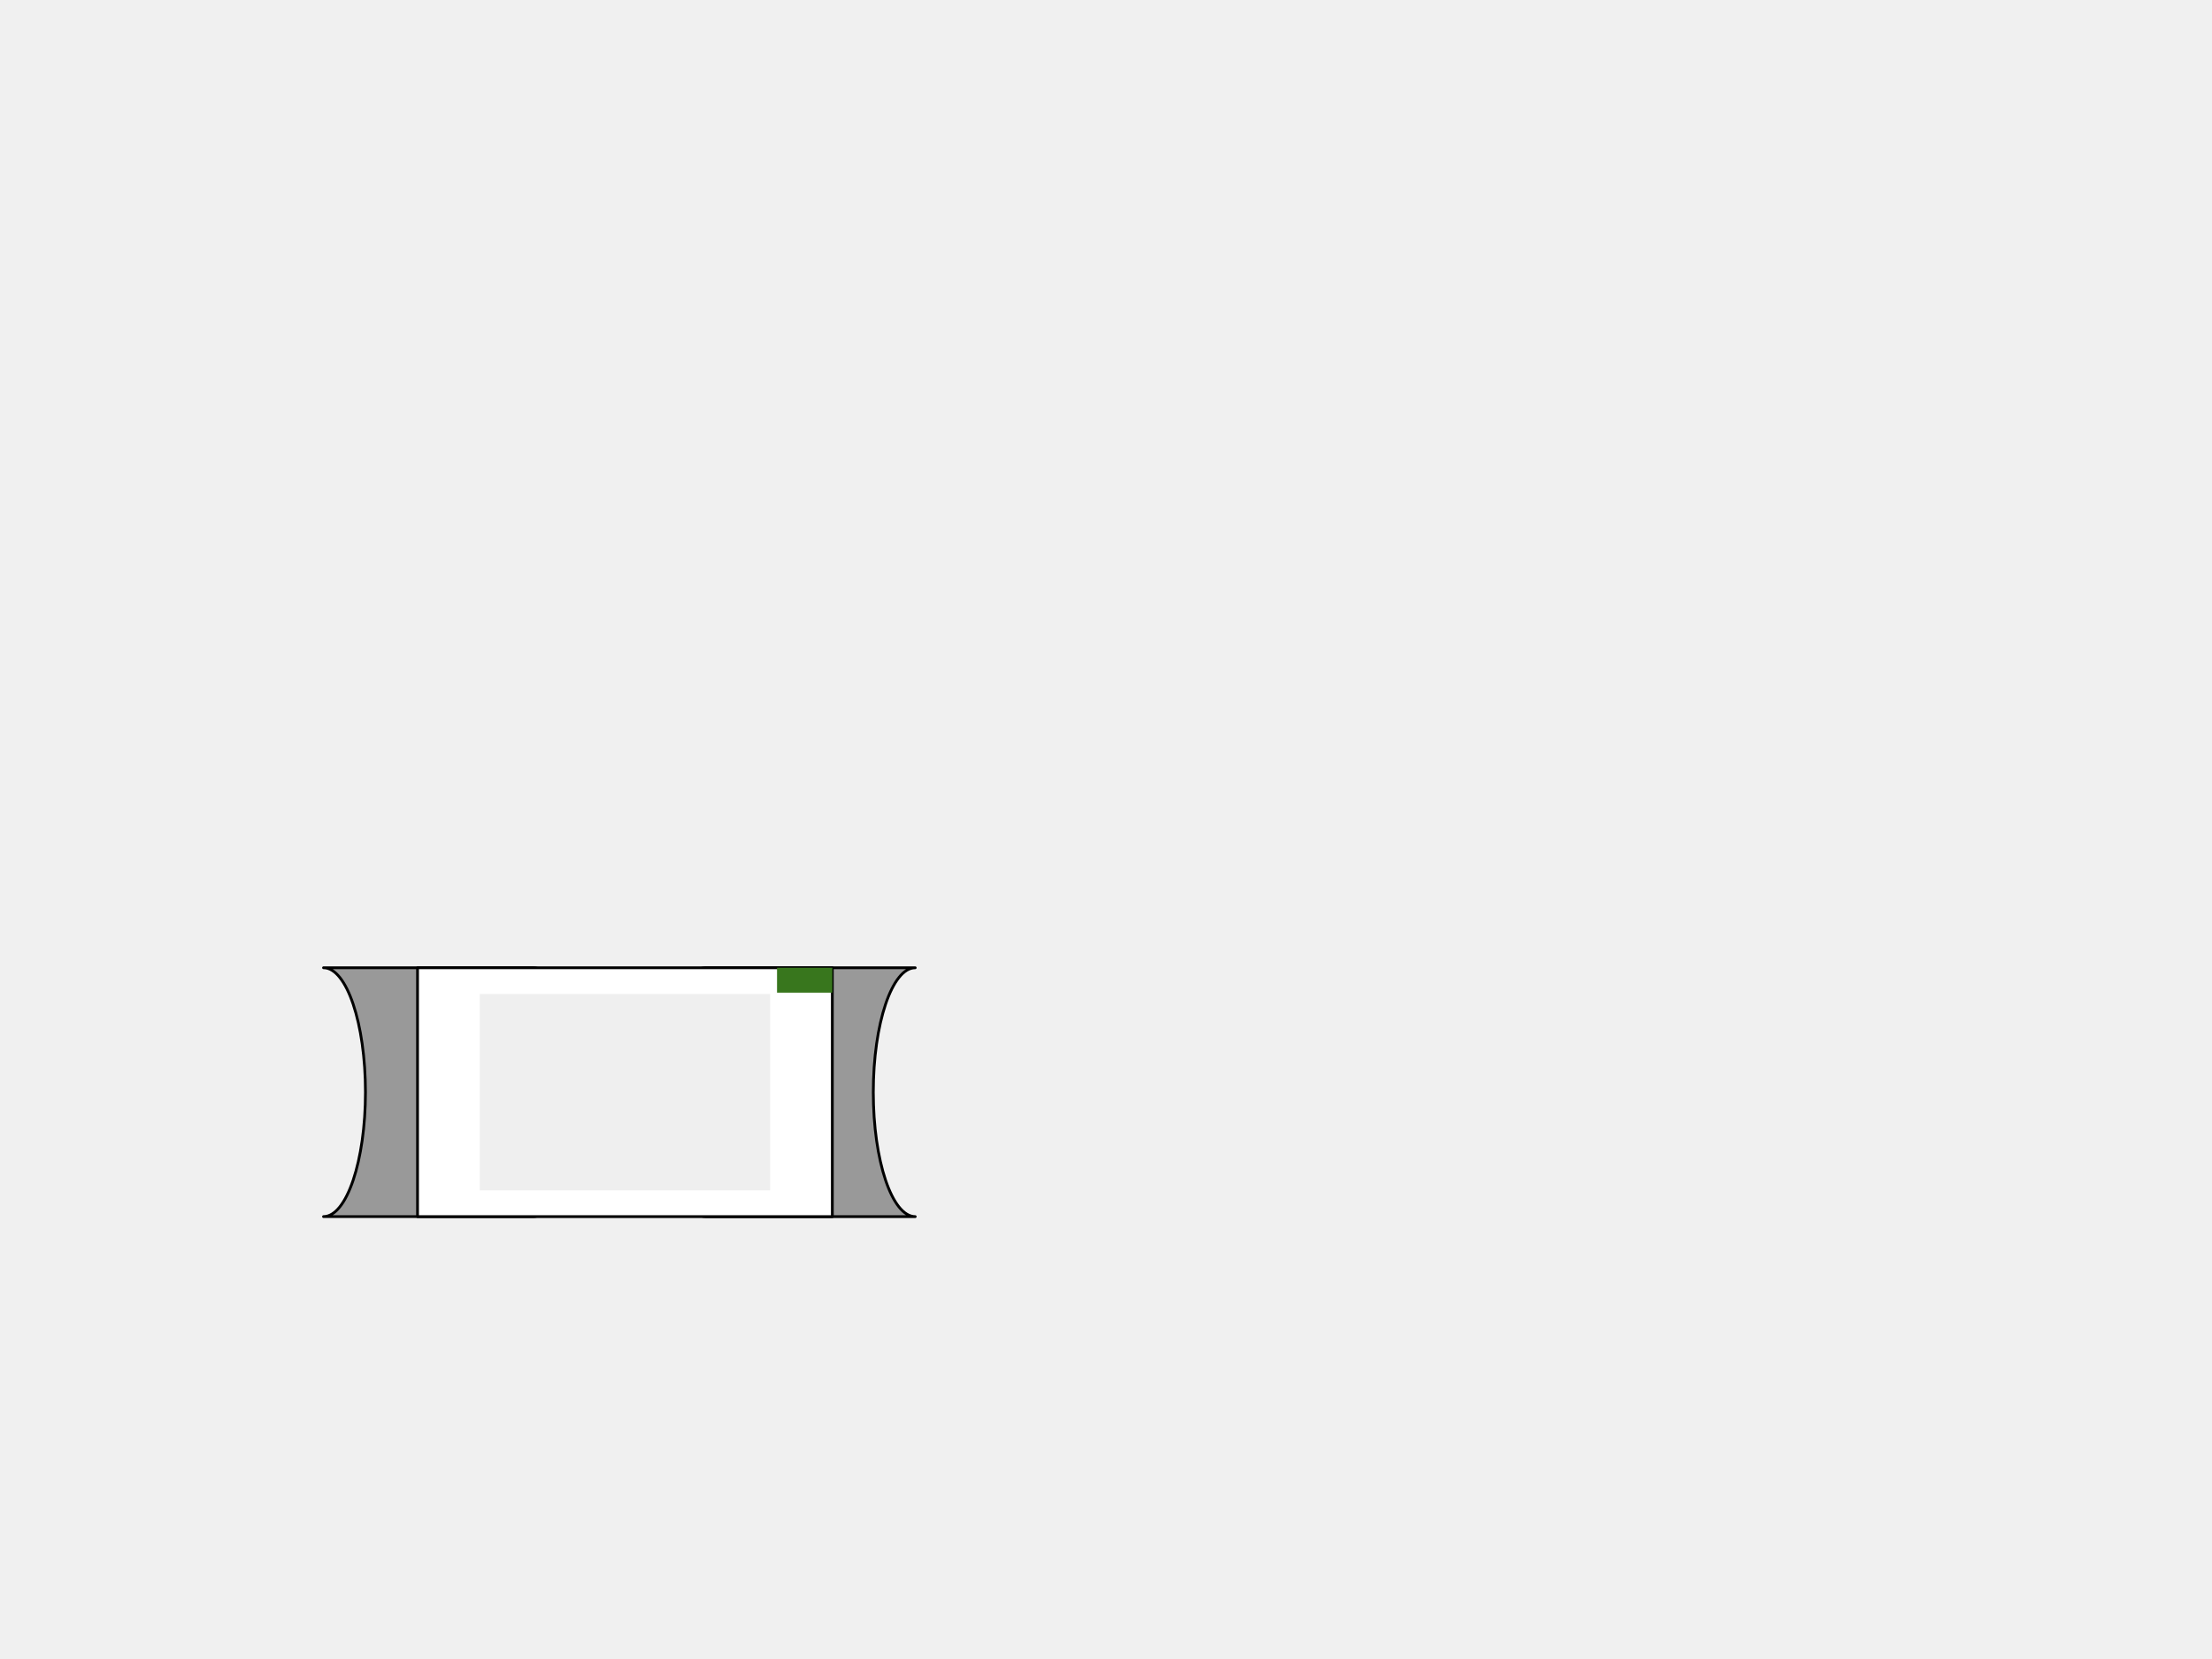
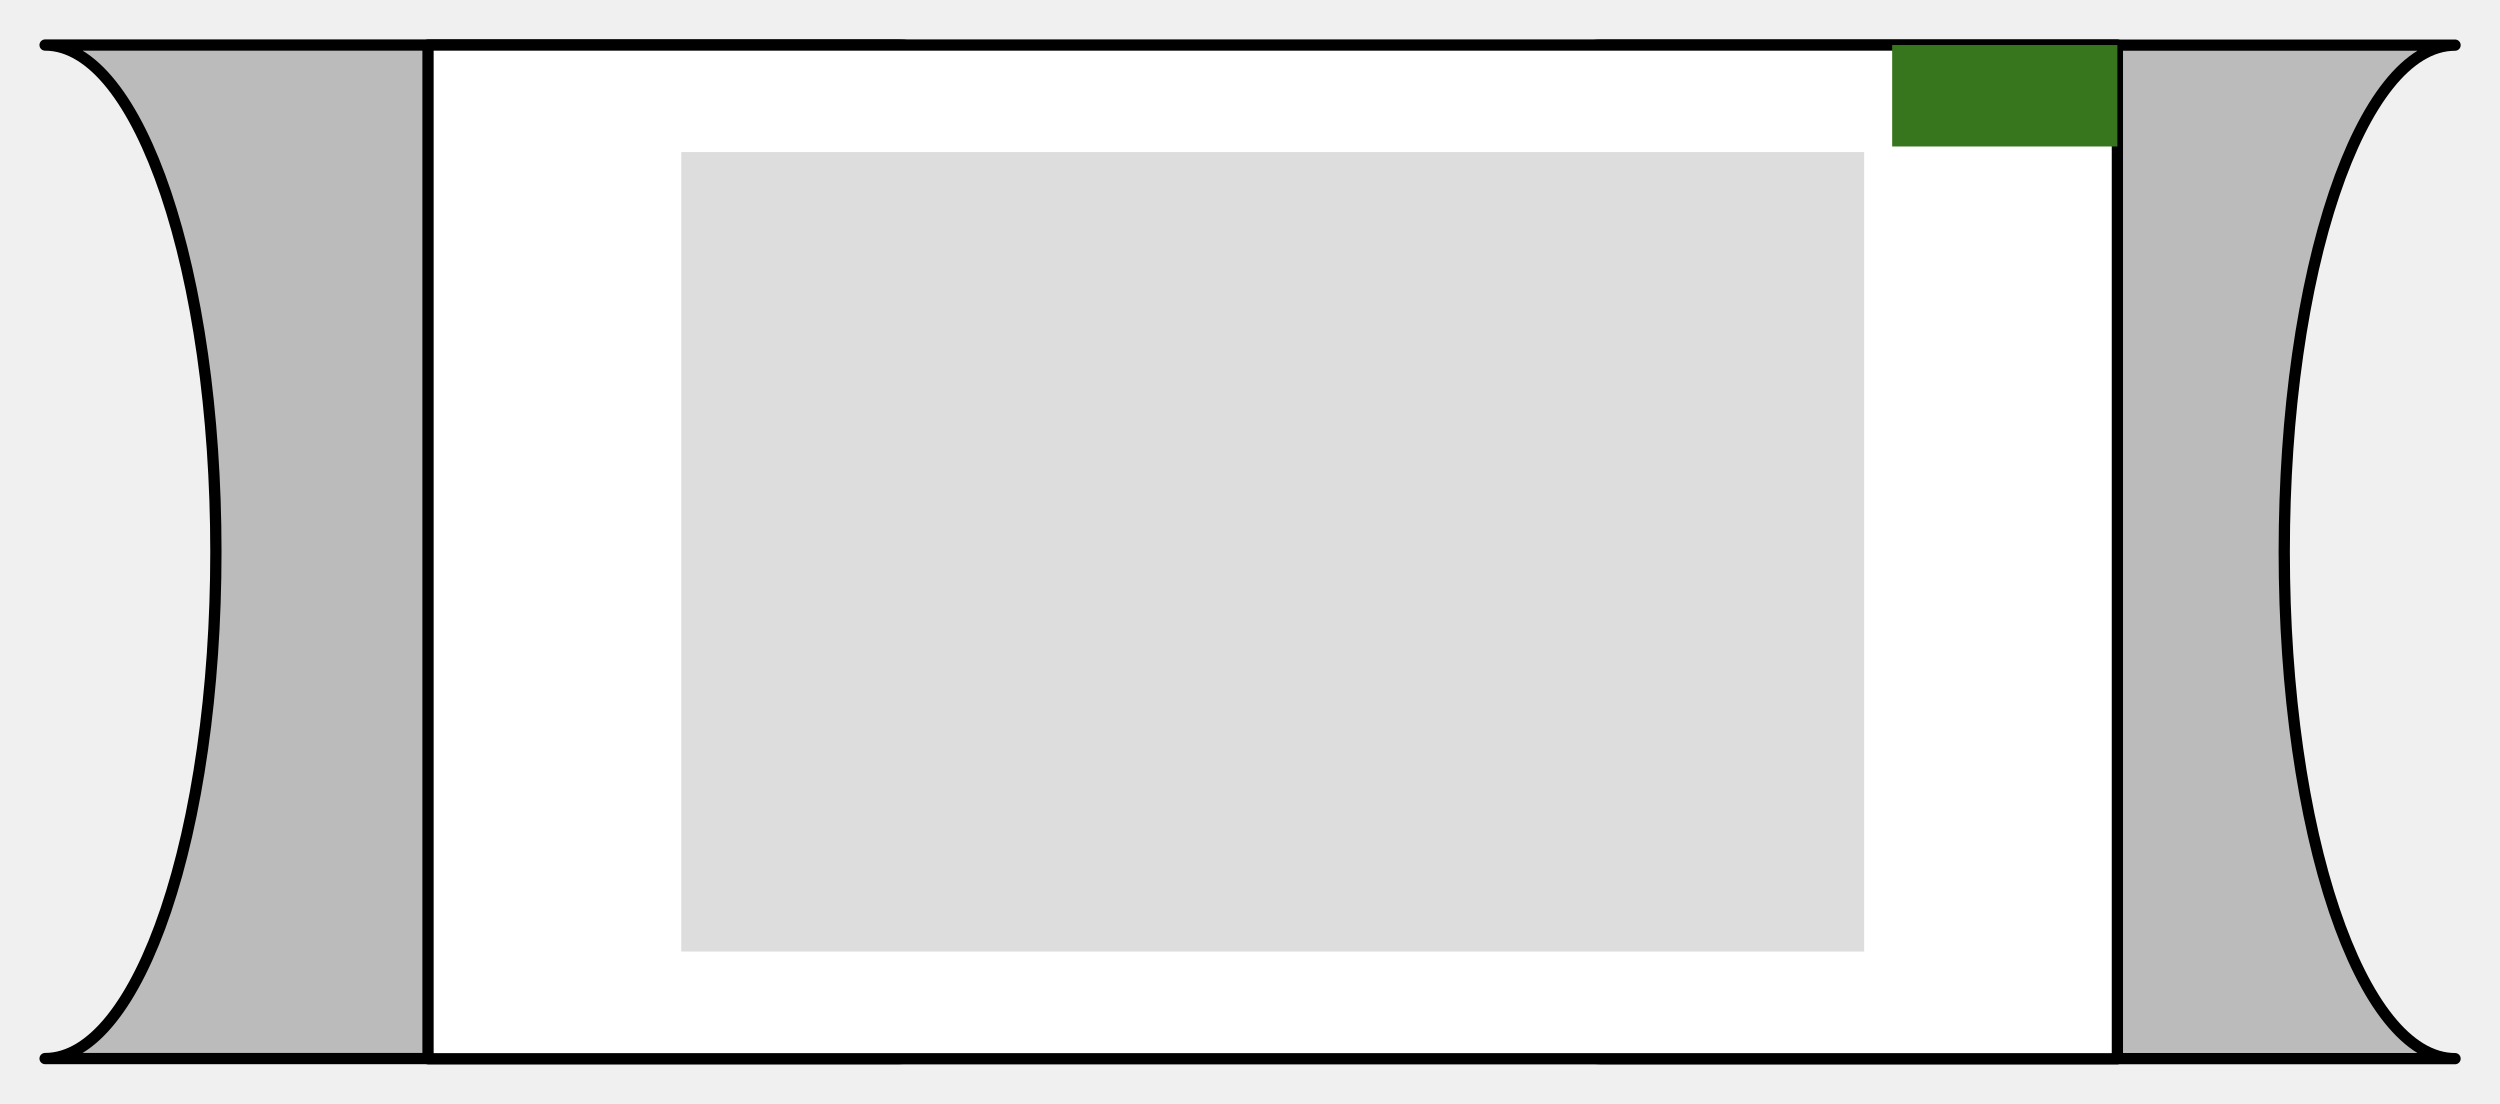
- <svg xmlns="http://www.w3.org/2000/svg" version="1.1" viewBox="0.0 0.0 800.0 600.0" fill="none" stroke="none" stroke-linecap="square" stroke-miterlimit="10">
+ <svg xmlns="http://www.w3.org/2000/svg" width="222" height="98">
  <clipPath id="p.0">
-     <path d="m0 0l800.0 0l0 600.0l-800.0 0l0 -600.0z" clip-rule="nonzero" />
+     <path id="svg_1" clip-rule="nonzero" d="m0,0l800,0l0,600l-800,0l0,-600z" />
  </clipPath>
-   <g clip-path="url(#p.0)">
-     <path fill="#000000" fill-opacity="0.0" d="m0 0l800.0 0l0 600.0l-800.0 0z" fill-rule="evenodd" />
-     <path fill="#999999" d="m255.175 350.008l75.833 0c-8.376 0 -15.167 20.147 -15.167 45.0c0 24.853 6.79 45.0 15.167 45.0l-75.833 0l0 0c-8.376 0 -15.167 -20.147 -15.167 -45.0c0 -24.853 6.79 -45.0 15.167 -45.0z" fill-rule="evenodd" />
-     <path stroke="#000000" stroke-width="1.0" stroke-linejoin="round" stroke-linecap="butt" d="m255.175 350.008l75.833 0c-8.376 0 -15.167 20.147 -15.167 45.0c0 24.853 6.79 45.0 15.167 45.0l-75.833 0l0 0c-8.376 0 -15.167 -20.147 -15.167 -45.0c0 -24.853 6.79 -45.0 15.167 -45.0z" fill-rule="evenodd" />
-     <path fill="#999999" d="m192.837 440.0l-75.833 0c8.376 0 15.167 -20.147 15.167 -45.0c0 -24.853 -6.79 -45.0 -15.167 -45.0l75.833 0l0 0c8.376 0 15.167 20.147 15.167 45.0c0 24.853 -6.79 45.0 -15.167 45.0z" fill-rule="evenodd" />
-     <path stroke="#000000" stroke-width="1.0" stroke-linejoin="round" stroke-linecap="butt" d="m192.837 440.0l-75.833 0c8.376 0 15.167 -20.147 15.167 -45.0c0 -24.853 -6.79 -45.0 -15.167 -45.0l75.833 0l0 0c8.376 0 15.167 20.147 15.167 45.0c0 24.853 -6.79 45.0 -15.167 45.0z" fill-rule="evenodd" />
-     <path fill="#ffffff" d="m151.008 350.0l150.016 0l0 90.016l-150.016 0z" fill-rule="evenodd" />
-     <path stroke="#000000" stroke-width="1.0" stroke-linejoin="round" stroke-linecap="butt" d="m151.008 350.0l150.016 0l0 90.016l-150.016 0z" fill-rule="evenodd" />
-     <path fill="#38761d" d="m281.024 350.0l20.0 0l0 9.008l-20.0 0z" fill-rule="evenodd" />
-     <path fill="#efefef" d="m173.496 359.504l105.039 0l0 70.992l-105.039 0z" fill-rule="evenodd" />
+   <g>
+     <rect fill="none" id="canvas_background" height="100" width="224" y="-1" x="-1" />
+   </g>
+   <g>
+     <g id="svg_2" clip-path="url(#p.0)">
+       <path id="svg_3" fill-rule="evenodd" d="m-113,-346l800,0l0,600l-800,0l0,-600z" fill-opacity="0" fill="#000000" />
+       <path id="svg_4" fill-rule="evenodd" d="m142.175,4.008l75.833,0c-8.376,0 -15.167,20.147 -15.167,45c0,24.853 6.79,45 15.167,45l-75.833,0l0,0c-8.376,0 -15.167,-20.147 -15.167,-45c0,-24.853 6.79,-45 15.167,-45z" fill="#999999" />
+       <path fill="#BBBBBB" id="svg_5" fill-rule="evenodd" d="m142.175,4.008l75.833,0c-8.376,0 -15.167,20.147 -15.167,45c0,24.853 6.79,45 15.167,45l-75.833,0l0,0c-8.376,0 -15.167,-20.147 -15.167,-45c0,-24.853 6.79,-45 15.167,-45z" stroke-linejoin="round" stroke="#000000" />
+       <path id="svg_6" fill-rule="evenodd" d="m79.837,94l-75.833,0c8.376,0 15.167,-20.147 15.167,-45c0,-24.853 -6.79,-45 -15.167,-45l75.833,0l0,0c8.376,0 15.167,20.147 15.167,45c0,24.853 -6.79,45 -15.167,45z" fill="#999999" />
+       <path fill="#BBBBBB" id="svg_7" fill-rule="evenodd" d="m79.837,94l-75.833,0c8.376,0 15.167,-20.147 15.167,-45c0,-24.853 -6.79,-45 -15.167,-45l75.833,0l0,0c8.376,0 15.167,20.147 15.167,45c0,24.853 -6.79,45 -15.167,45z" stroke-linejoin="round" stroke="#000000" />
+       <path id="svg_8" fill-rule="evenodd" d="m38.008,4l150.016,0l0,90.016l-150.016,0l0,-90.016z" fill="#ffffff" />
+       <path fill="#ffffff" id="svg_9" fill-rule="evenodd" d="m38.008,4l150.016,0l0,90.016l-150.016,0l0,-90.016z" stroke-linejoin="round" stroke="#000000" />
+       <path id="svg_10" fill-rule="evenodd" d="m168.024,4l20,0l0,9.008l-20,0l0,-9.008z" fill="#38761d" />
+       <path id="svg_11" fill-rule="evenodd" d="m60.496,13.504l105.039,0l0,70.992l-105.039,0l0,-70.992z" fill="#DDDDDD" />
+     </g>
  </g>
</svg>
